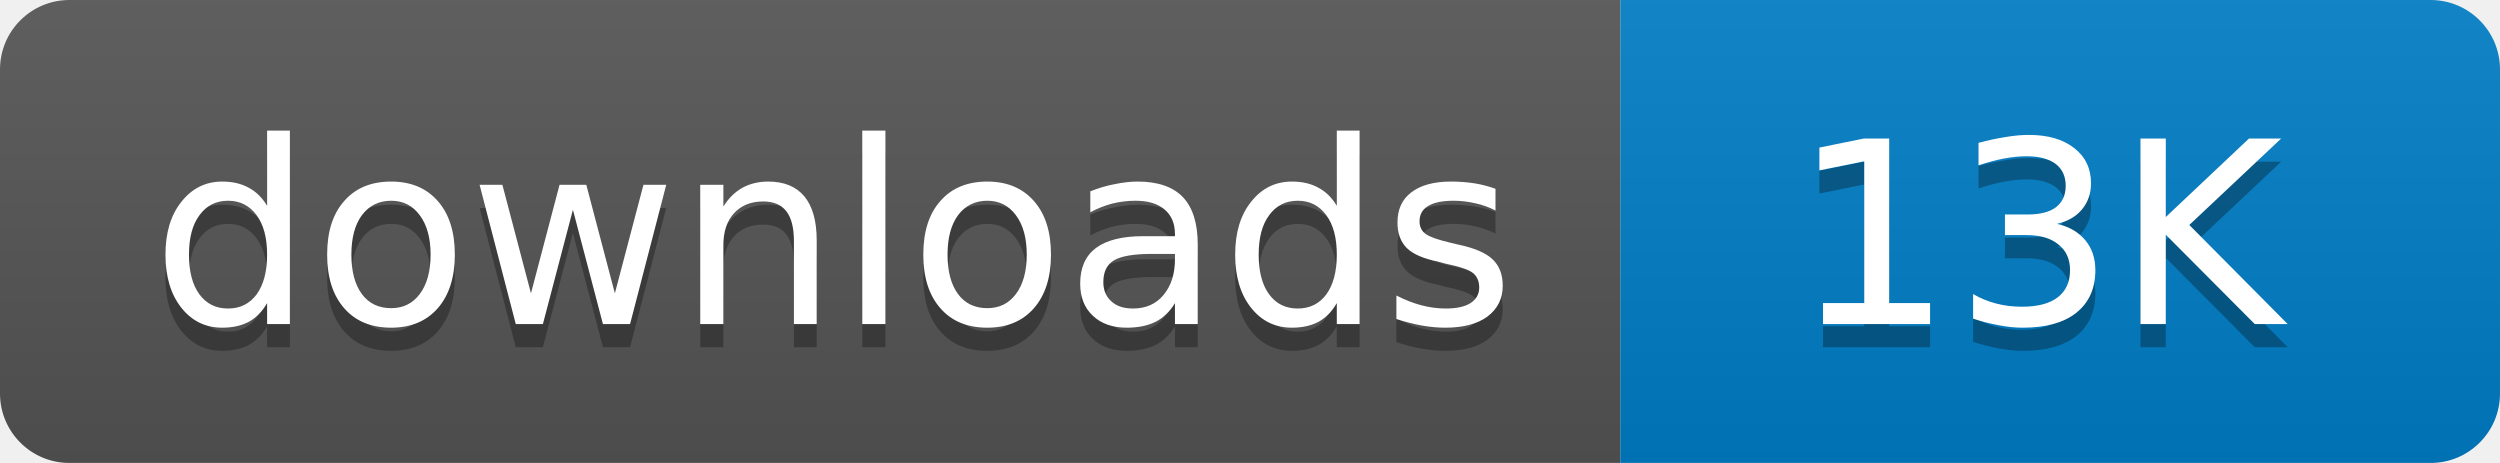
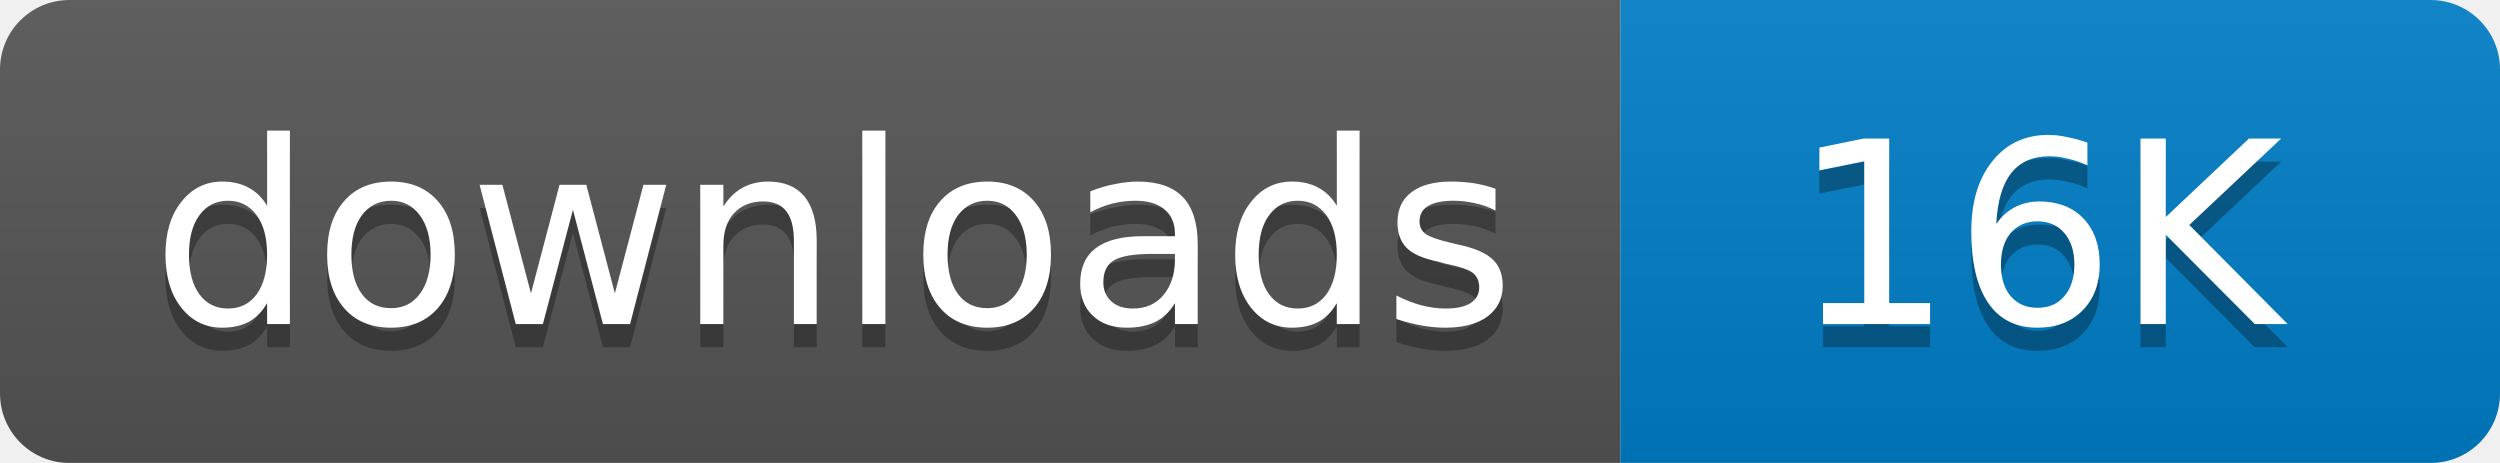
- <svg xmlns="http://www.w3.org/2000/svg" width="108" height="20" aria-label="CRAN downloads 13K">
+ <svg xmlns="http://www.w3.org/2000/svg" width="108" height="20" aria-label="CRAN downloads 16K">
  <linearGradient id="b" x2="0" y2="100%">
    <stop offset="0" stop-color="#bbb" stop-opacity=".1" />
    <stop offset="1" stop-opacity=".1" />
  </linearGradient>
  <mask id="a">
    <rect width="108" height="20" rx="3" fill="#fff" />
  </mask>
  <g mask="url(#a)">
    <path fill="#555" d="M0 0h70v20H0z" />
    <path fill="#007ec6" d="M70 0h38v20H70z" />
    <path fill="url(#b)" d="M0 0h108v20H0z" />
  </g>
  <g fill="#fff" text-anchor="middle" font-family="DejaVu Sans,Verdana,Geneva,sans-serif" font-size="11">
    <text x="36" y="15" fill="#010101" fill-opacity=".3">
      downloads
    </text>
    <text x="36" y="14">
      downloads
    </text>
    <text x="88" y="15" fill="#010101" fill-opacity=".3">
-       13K
+       16K
    </text>
    <text x="88" y="14">
-       13K
+       16K
    </text>
  </g>
</svg>
